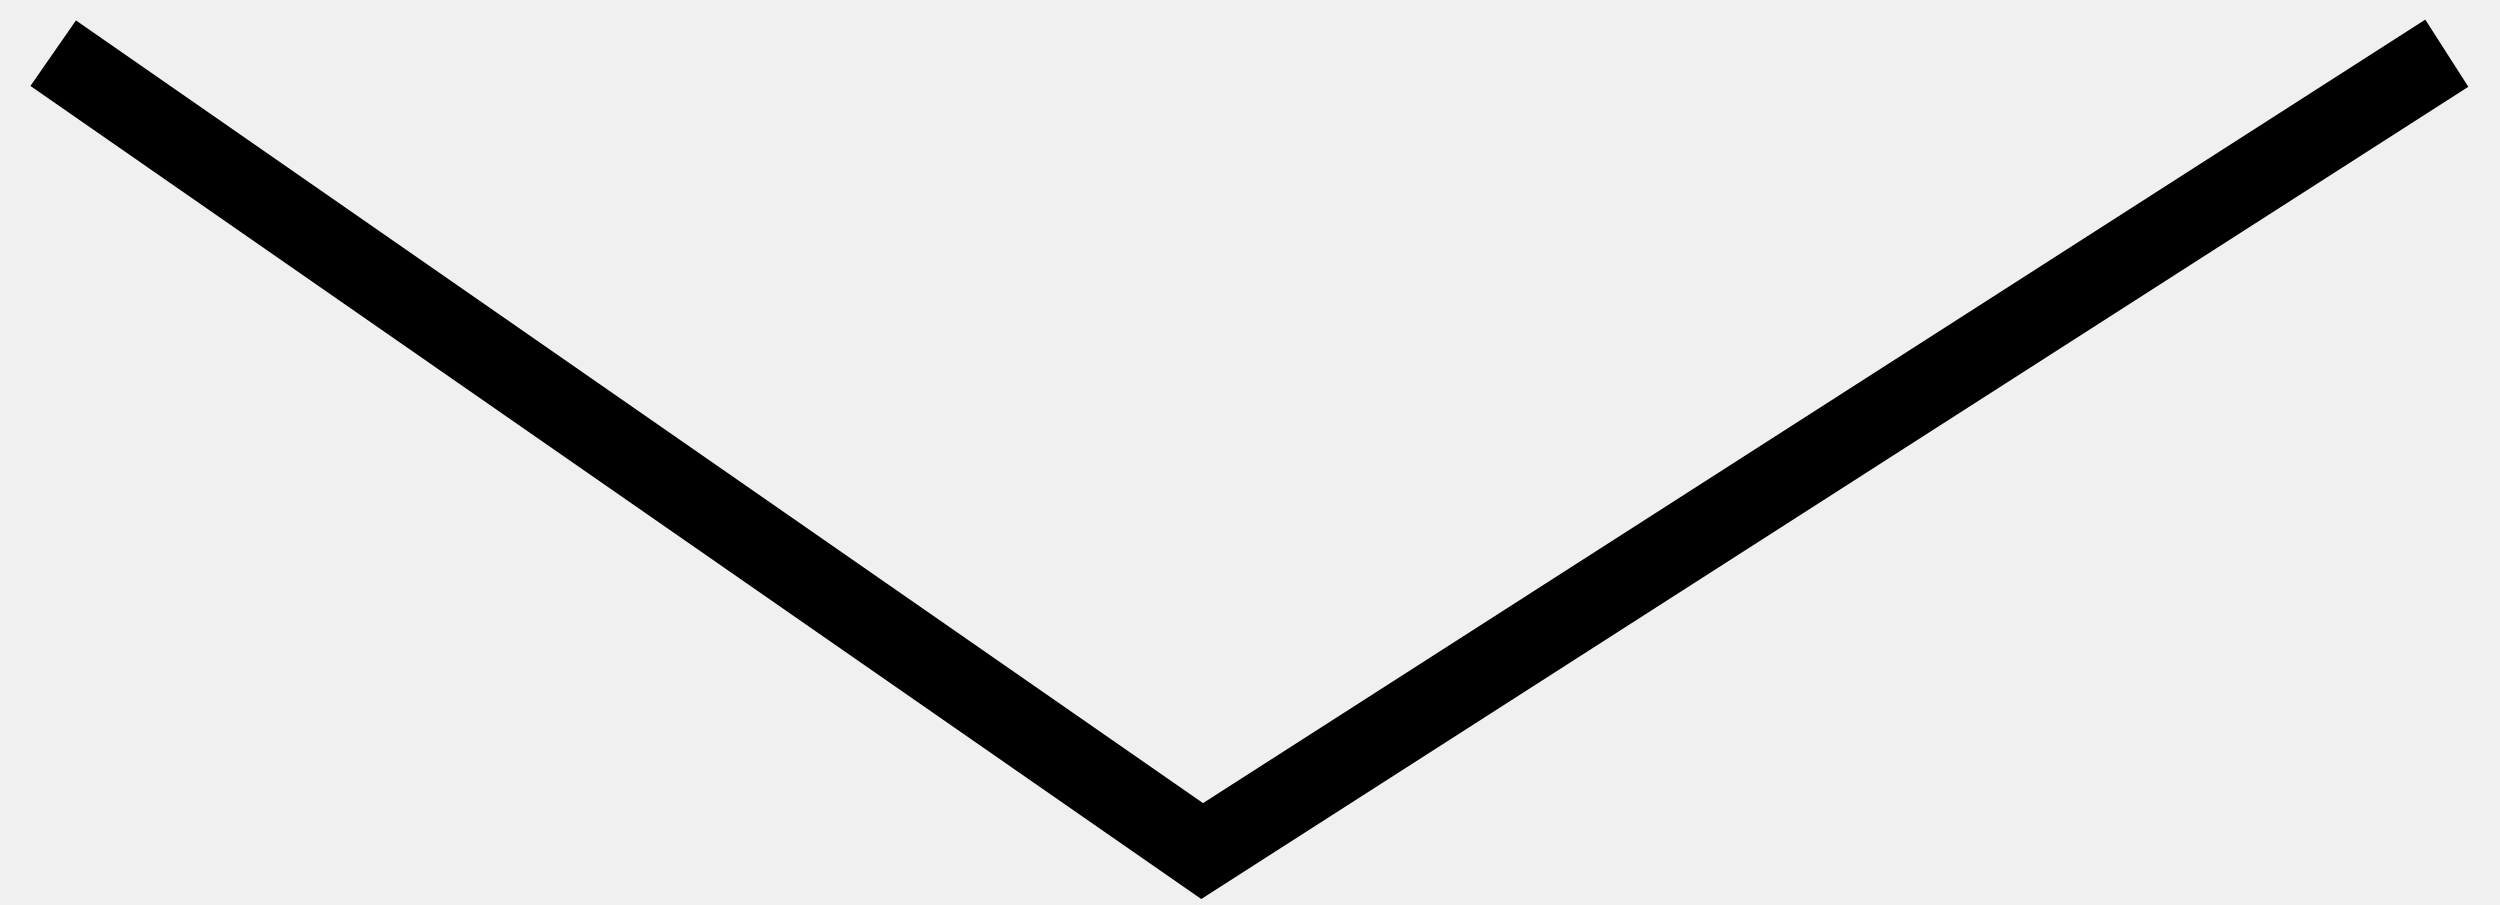
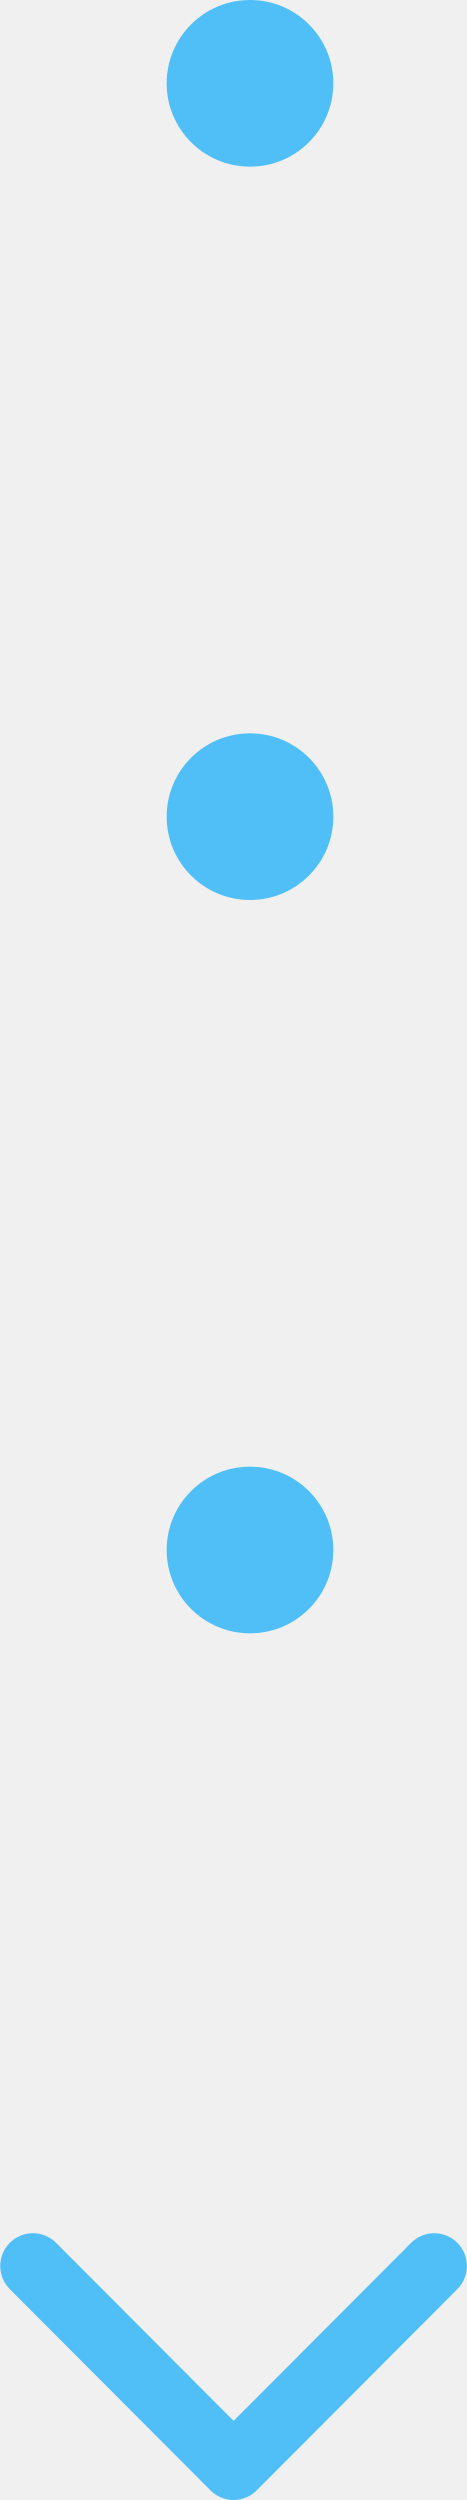
- <svg xmlns="http://www.w3.org/2000/svg" xmlns:xlink="http://www.w3.org/1999/xlink" width="47" height="17" viewBox="0 0 47 17">
-   <defs>
-     <path id="53ona" d="M768 1688l21.6 15 23.4-15" />
-   </defs>
+ <svg xmlns="http://www.w3.org/2000/svg" width="14" height="75" viewBox="0 0 14 75">
  <g>
-     <g transform="translate(-767 -1687)">
-       <use fill="#fff" fill-opacity="0" stroke="#000" stroke-miterlimit="50" stroke-width="1.5" xlink:href="#53ona" />
+     <g>
+       <path fill="#51bff7" d="M7.5 0a2.5 2.5 0 1 1 0 5 2.5 2.5 0 0 1 0-5zm0 22a2.5 2.5 0 1 1 0 5 2.5 2.5 0 0 1 0-5zm0 22a2.5 2.5 0 1 1 0 5 2.5 2.5 0 0 1 0-5zm-.492 31a.976.976 0 0 1-.693-.288l-6.02-6.037a.985.985 0 0 1 0-1.391.978.978 0 0 1 1.387 0l5.326 5.342 5.326-5.342a.978.978 0 0 1 1.386 0 .985.985 0 0 1 0 1.39L7.7 74.712a.976.976 0 0 1-.692.288z" />
    </g>
  </g>
</svg>
